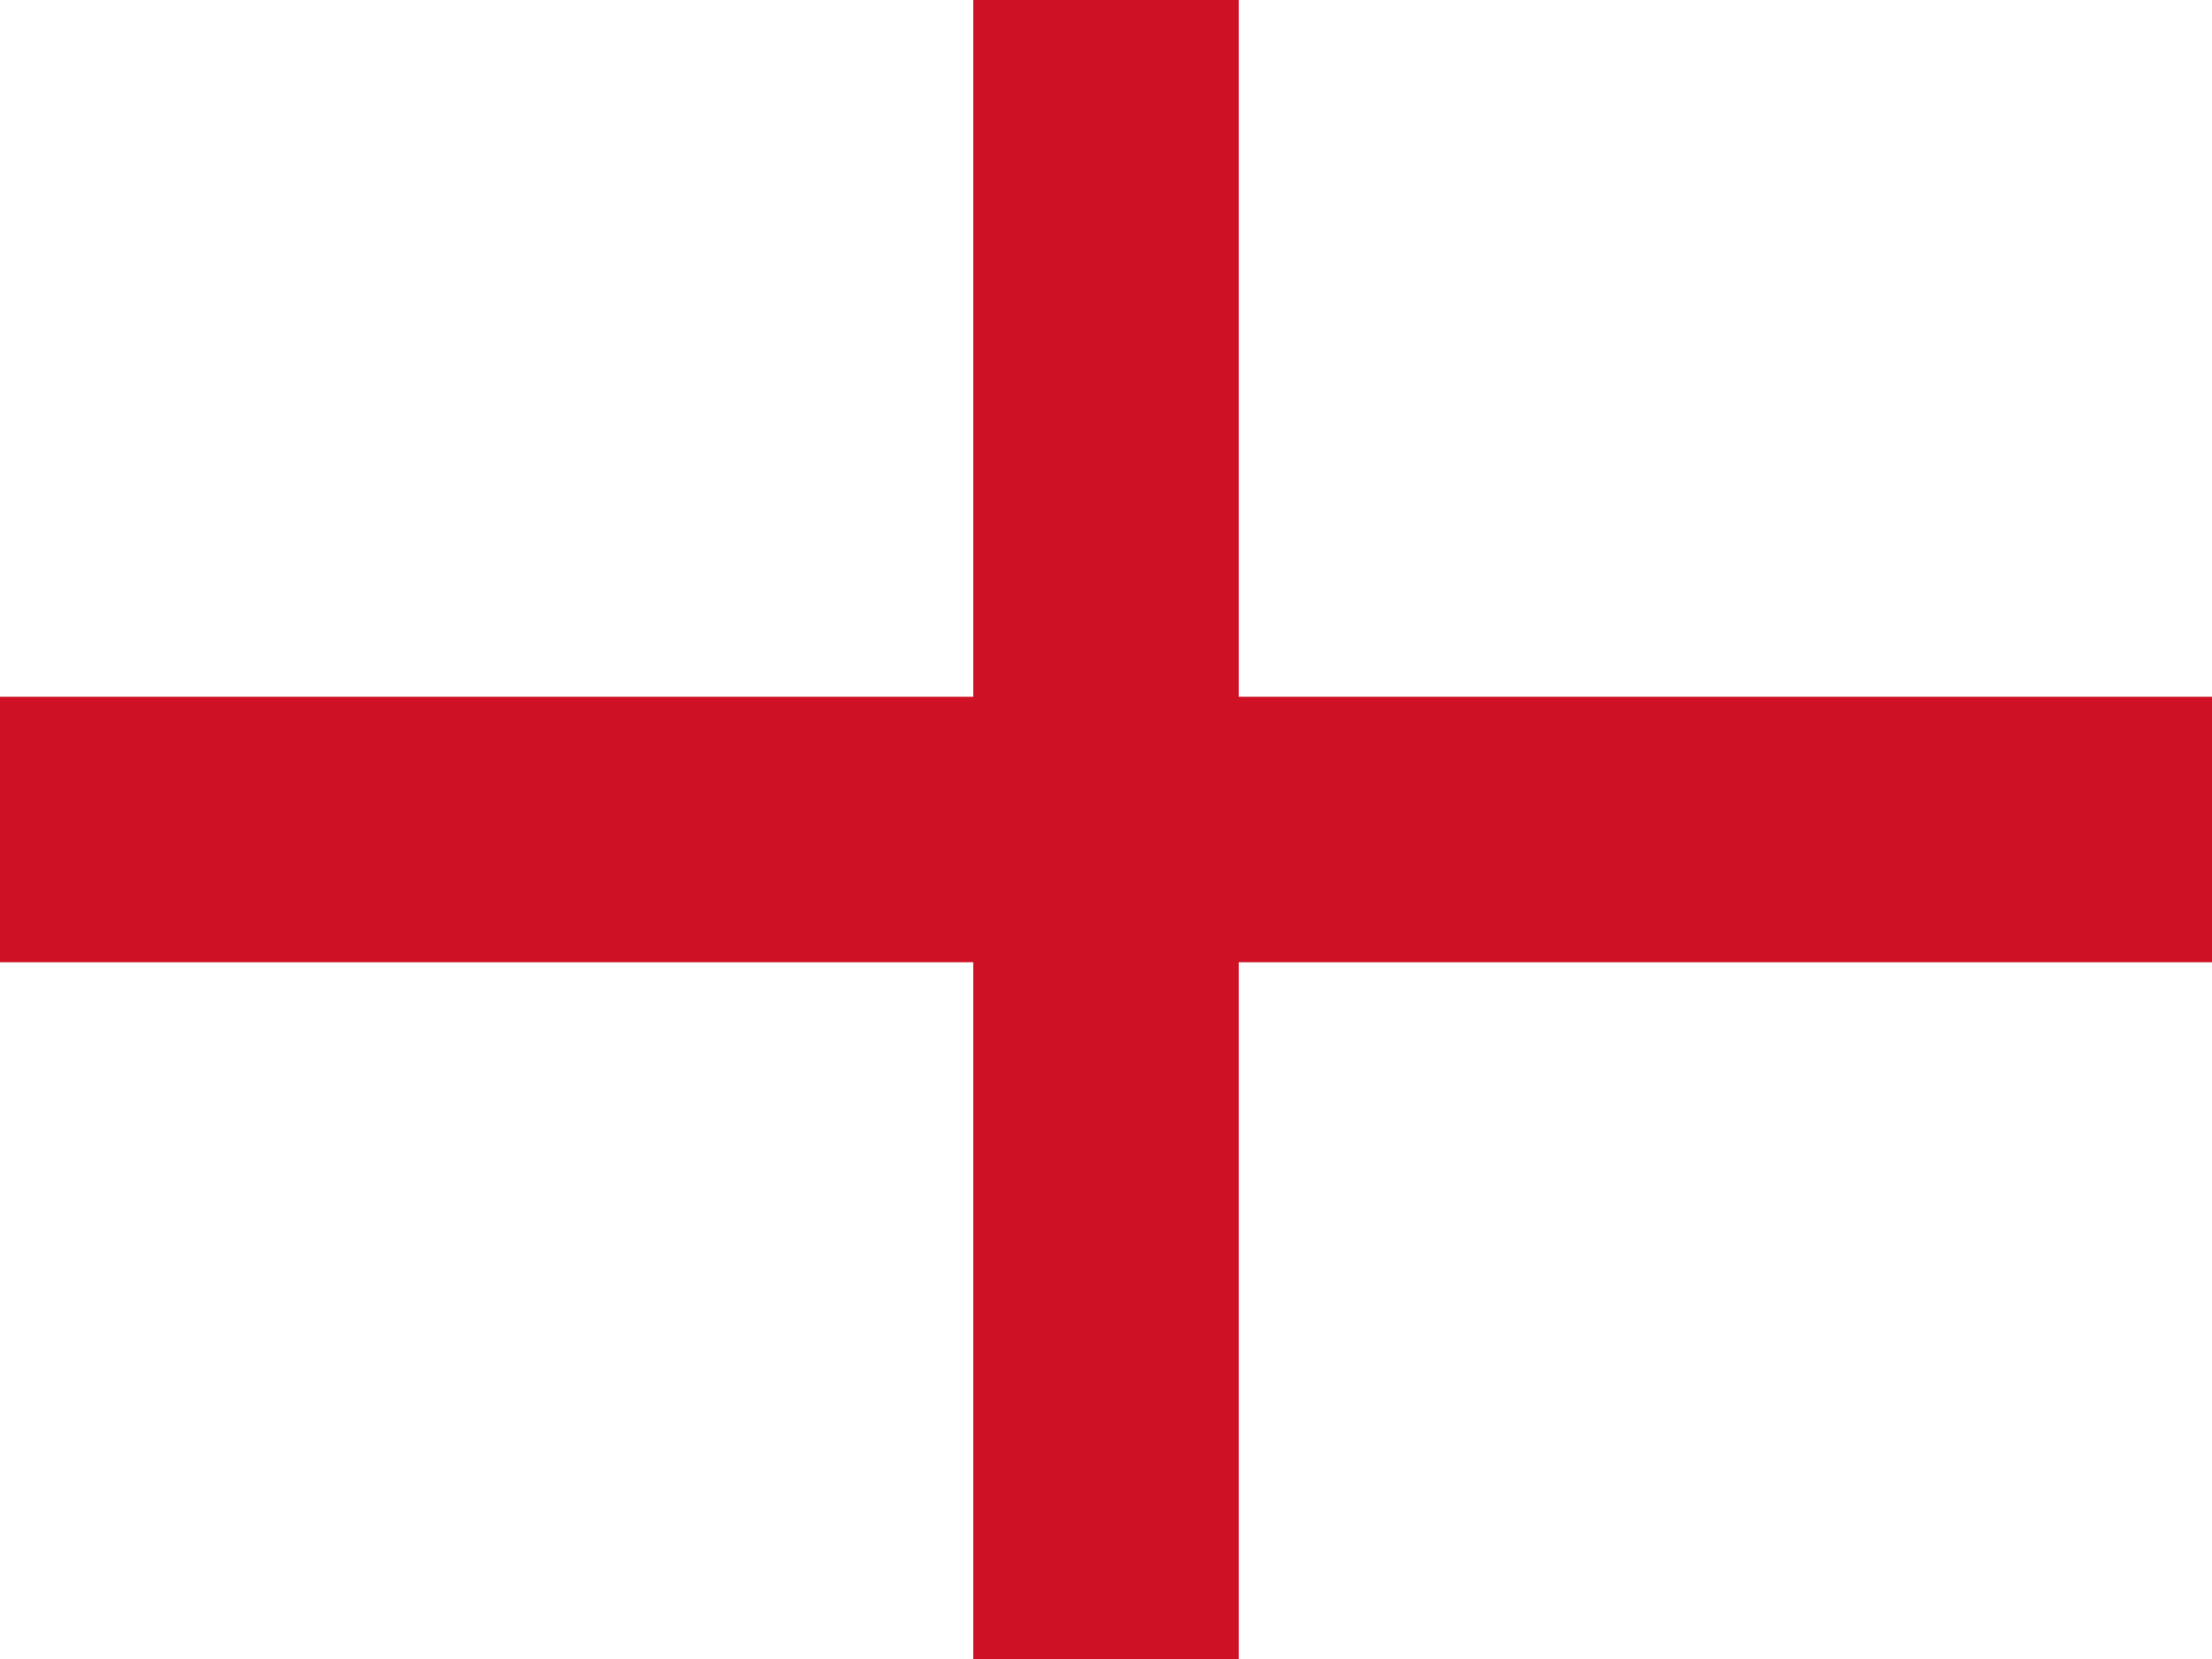
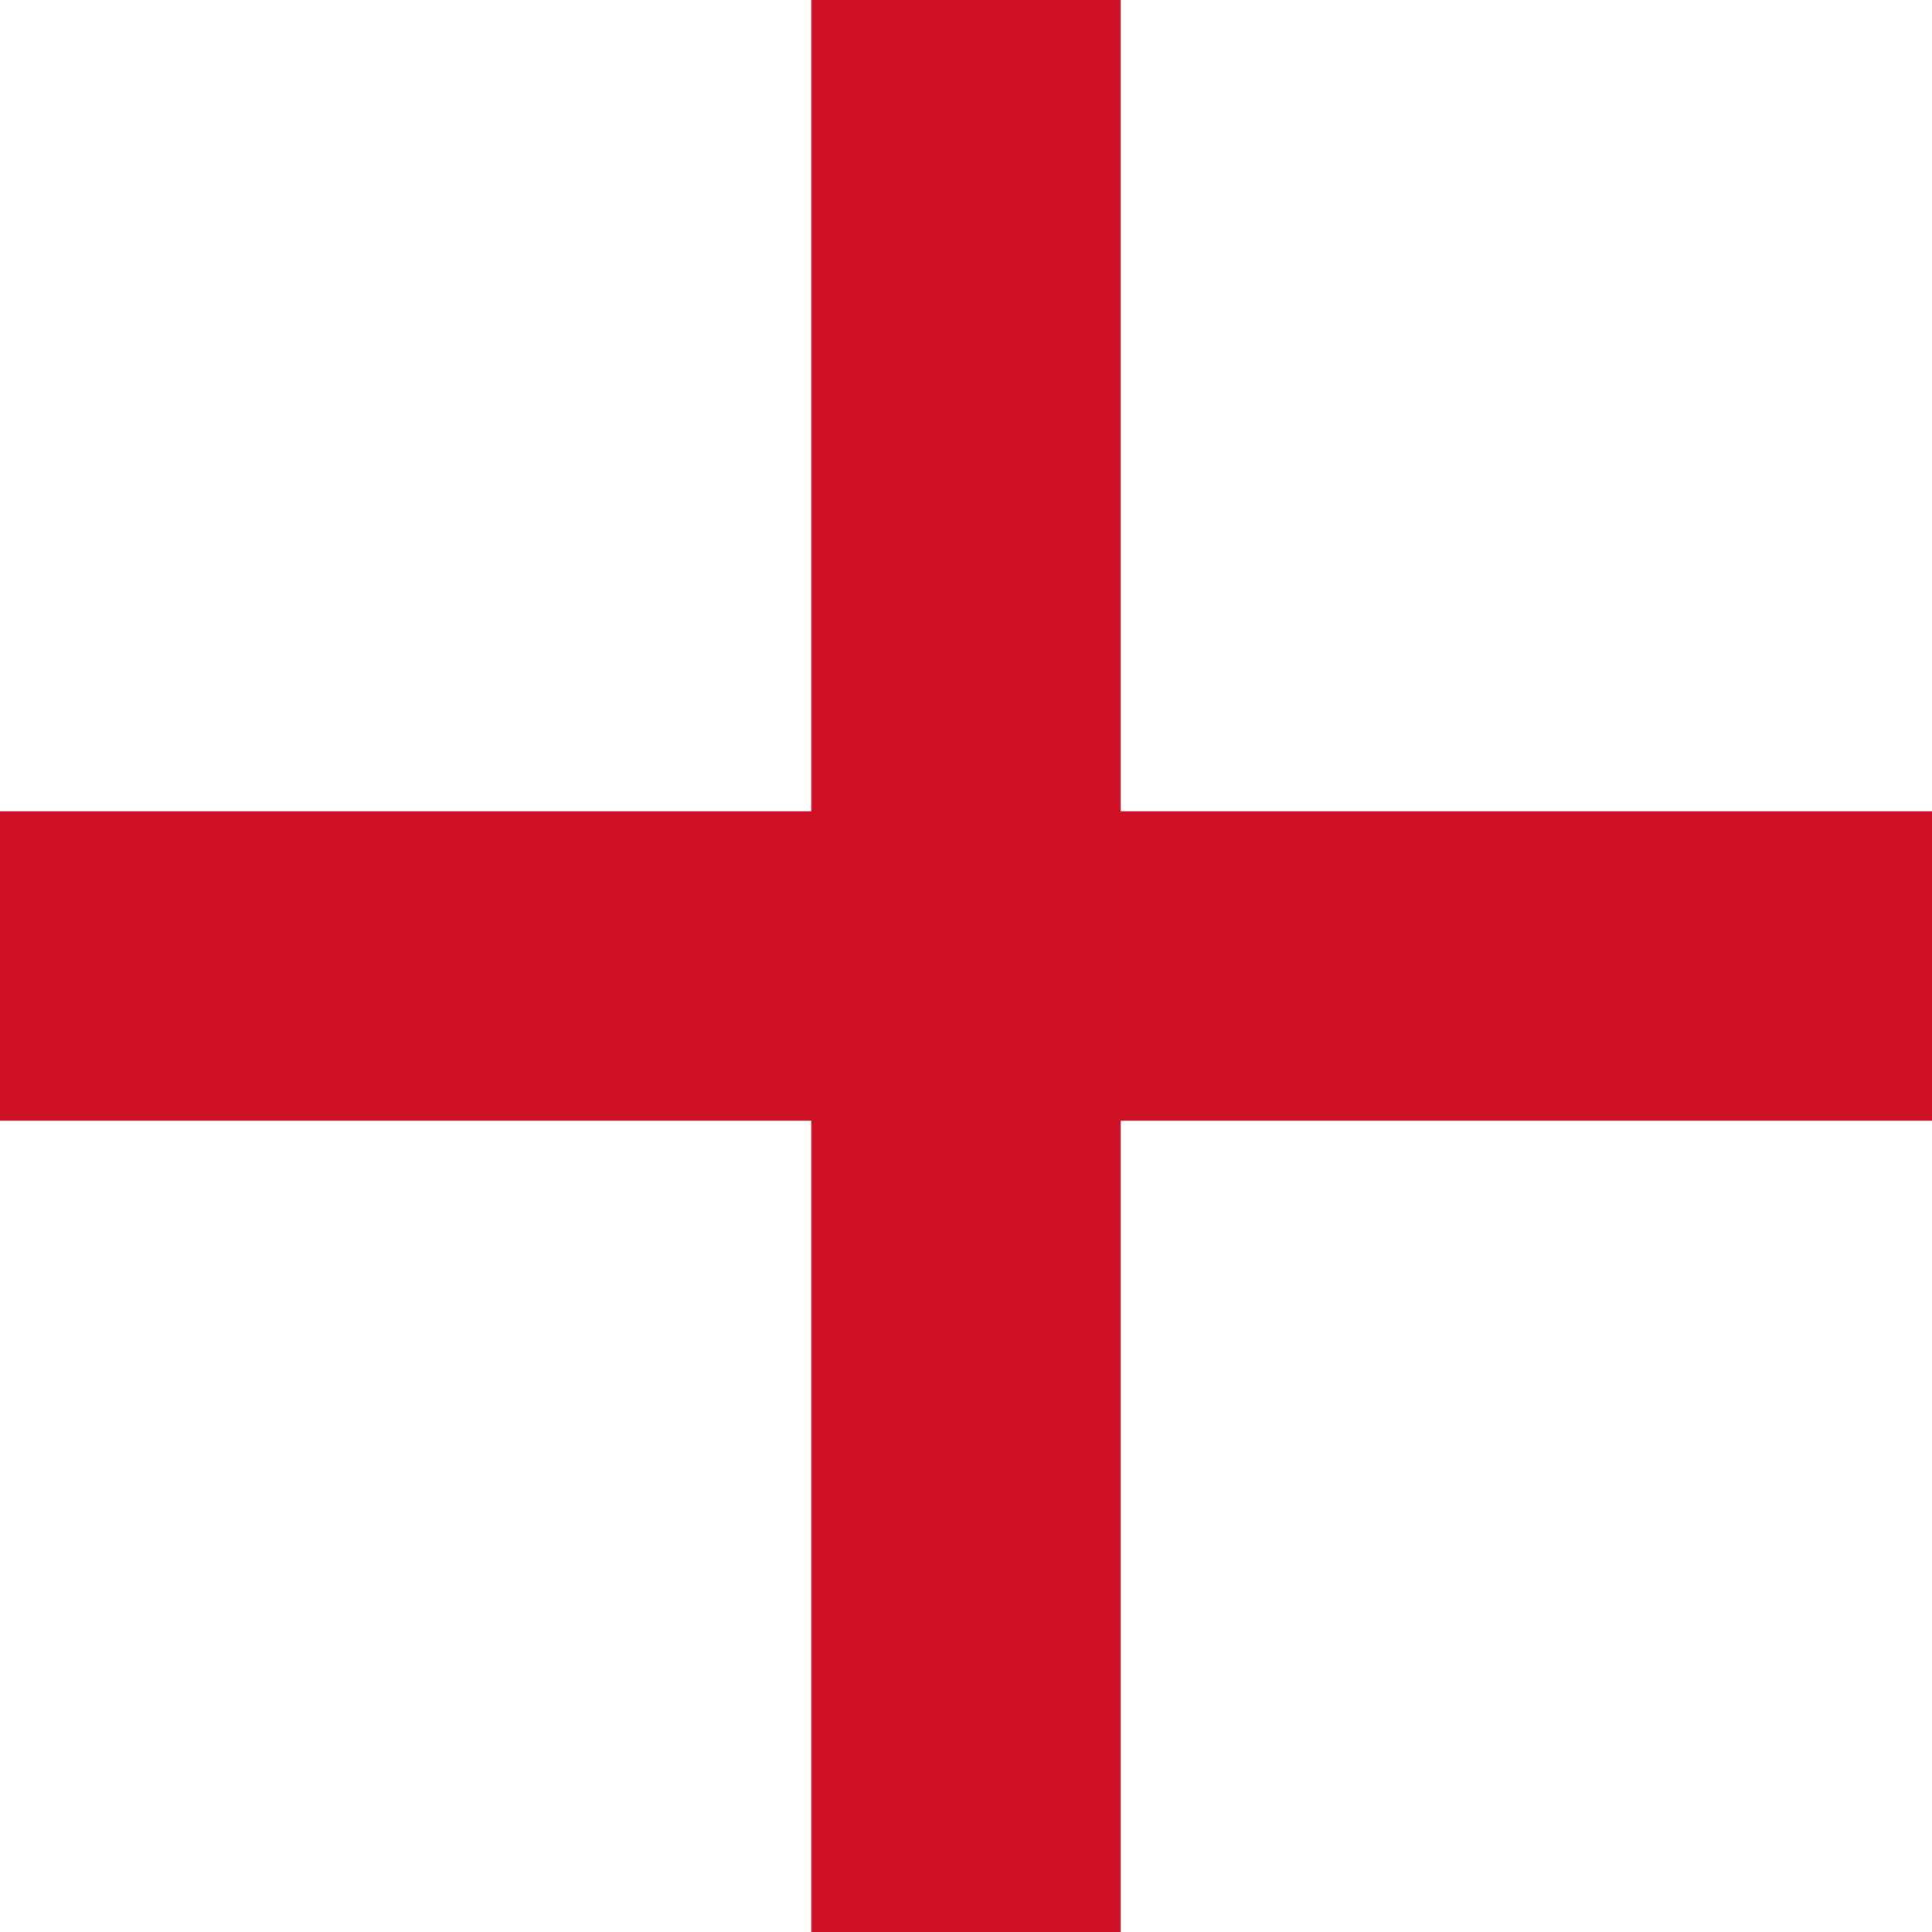
- <svg xmlns="http://www.w3.org/2000/svg" id="flag-icons-gb-eng" viewBox="0 0 640 480">
-   <path fill="#fff" d="M0 0h640v480H0z" />
-   <path fill="#ce1124" d="M281.6 0h76.8v480h-76.8z" />
-   <path fill="#ce1124" d="M0 201.6h640v76.8H0z" />
+ <svg xmlns="http://www.w3.org/2000/svg" id="flag-icons-gb-eng" viewBox="0 0 512 512">
+   <path fill="#fff" d="M0 0h512v512H0z" />
+   <path fill="#ce1124" d="M215 0h82v512h-82z" />
+   <path fill="#ce1124" d="M0 215h512v82H0z" />
</svg>
